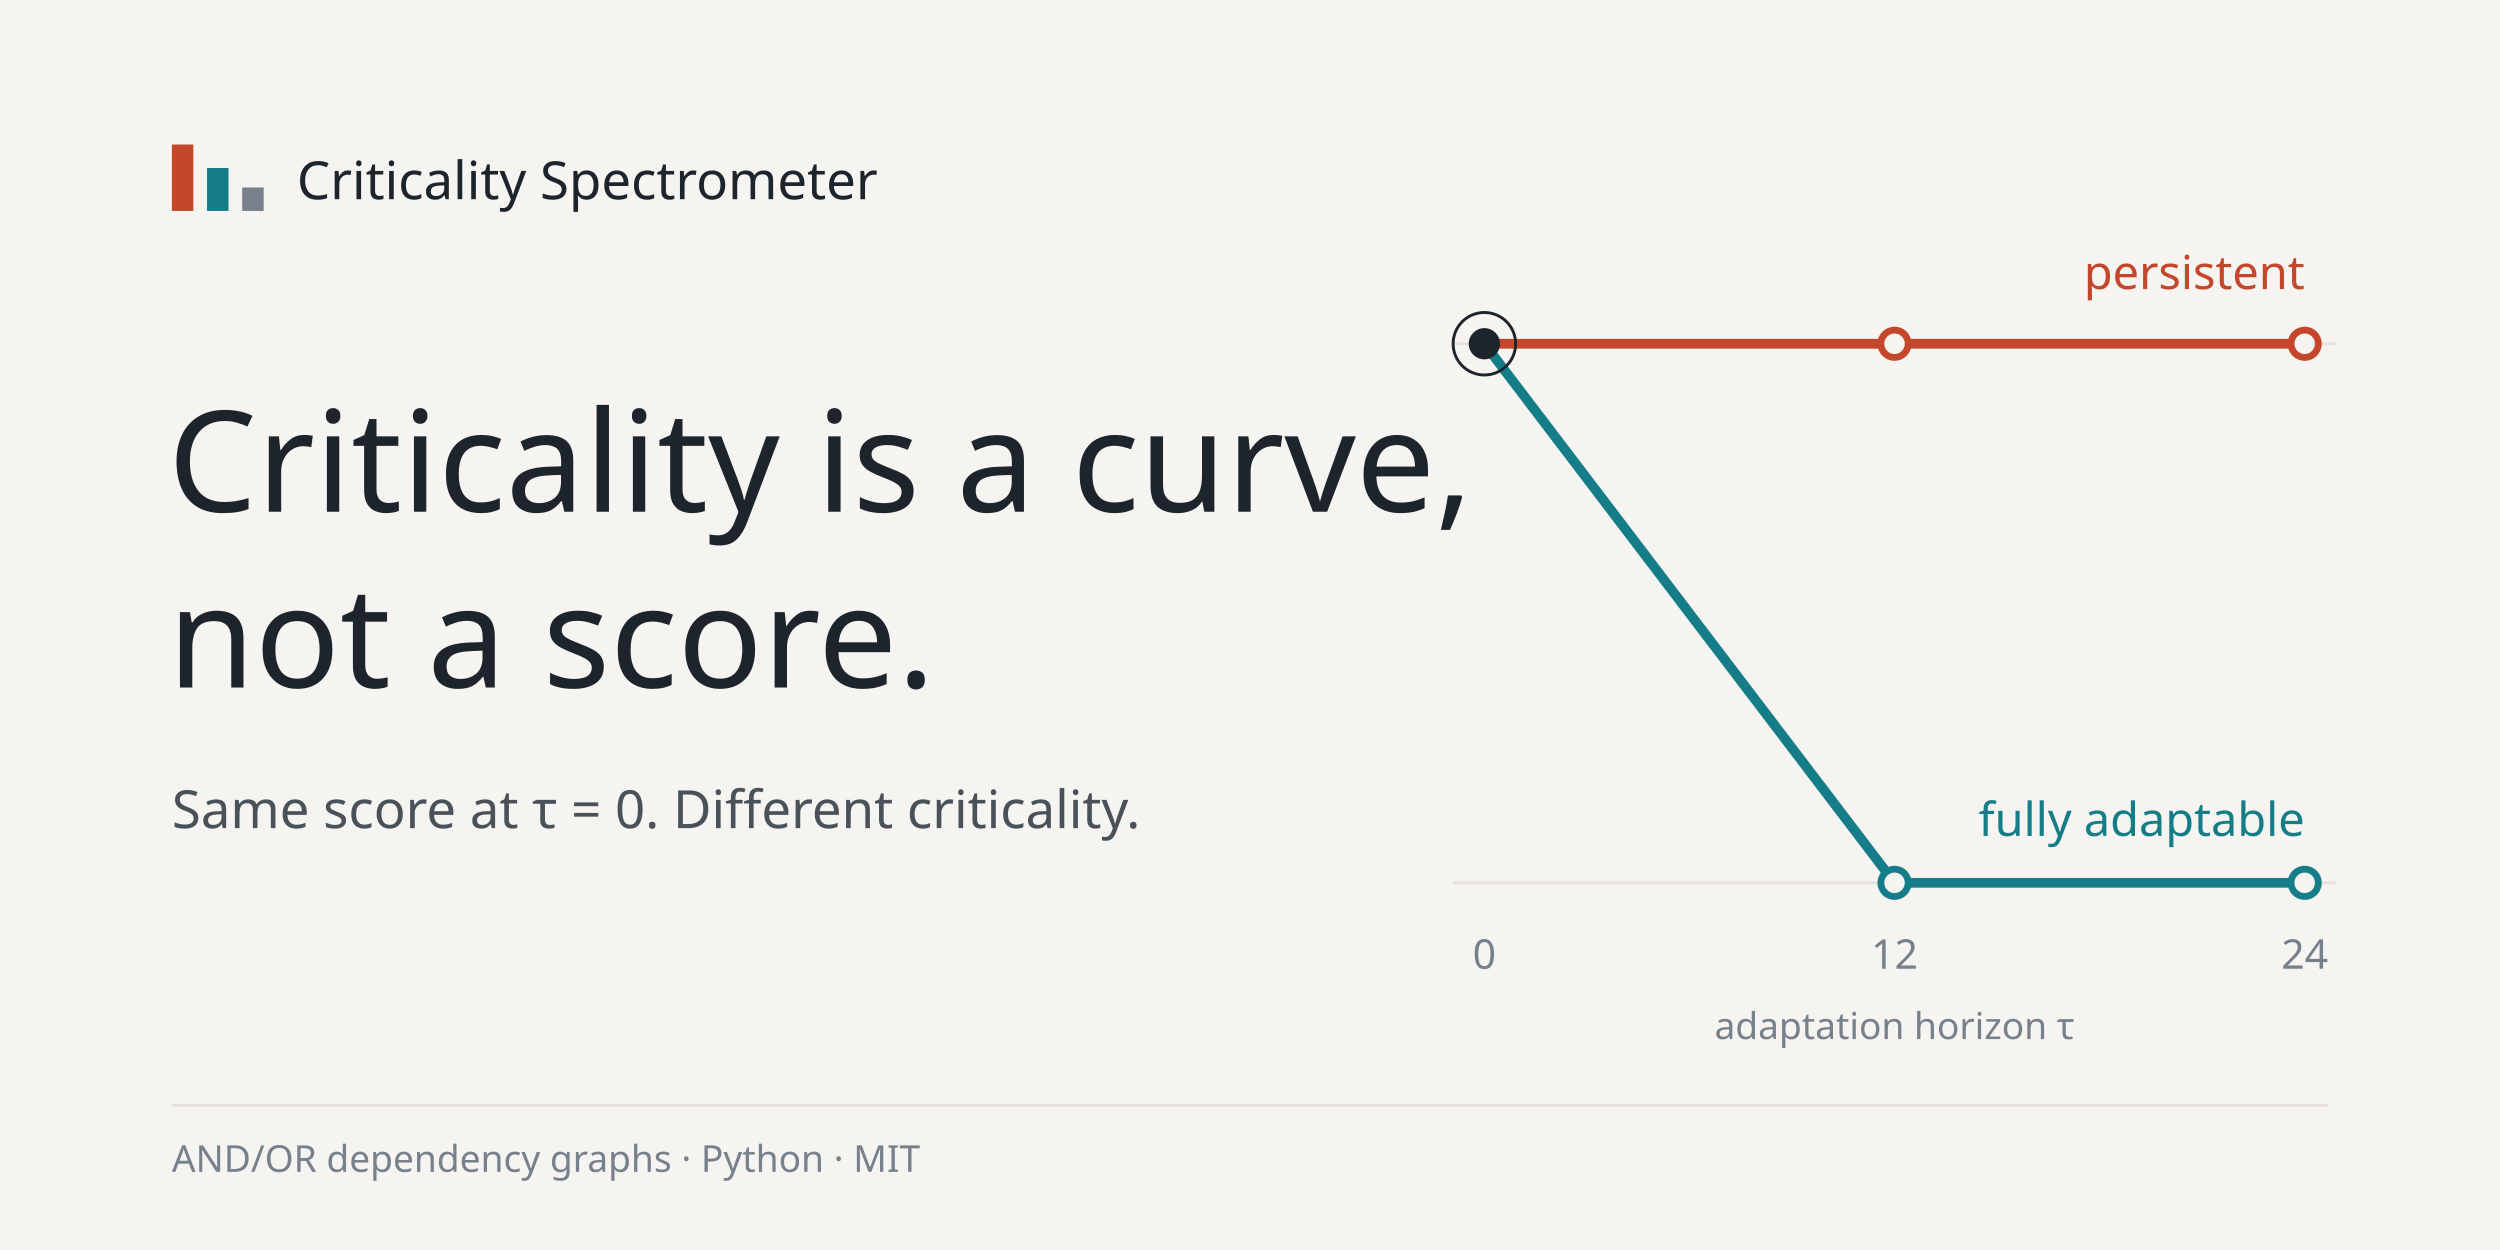
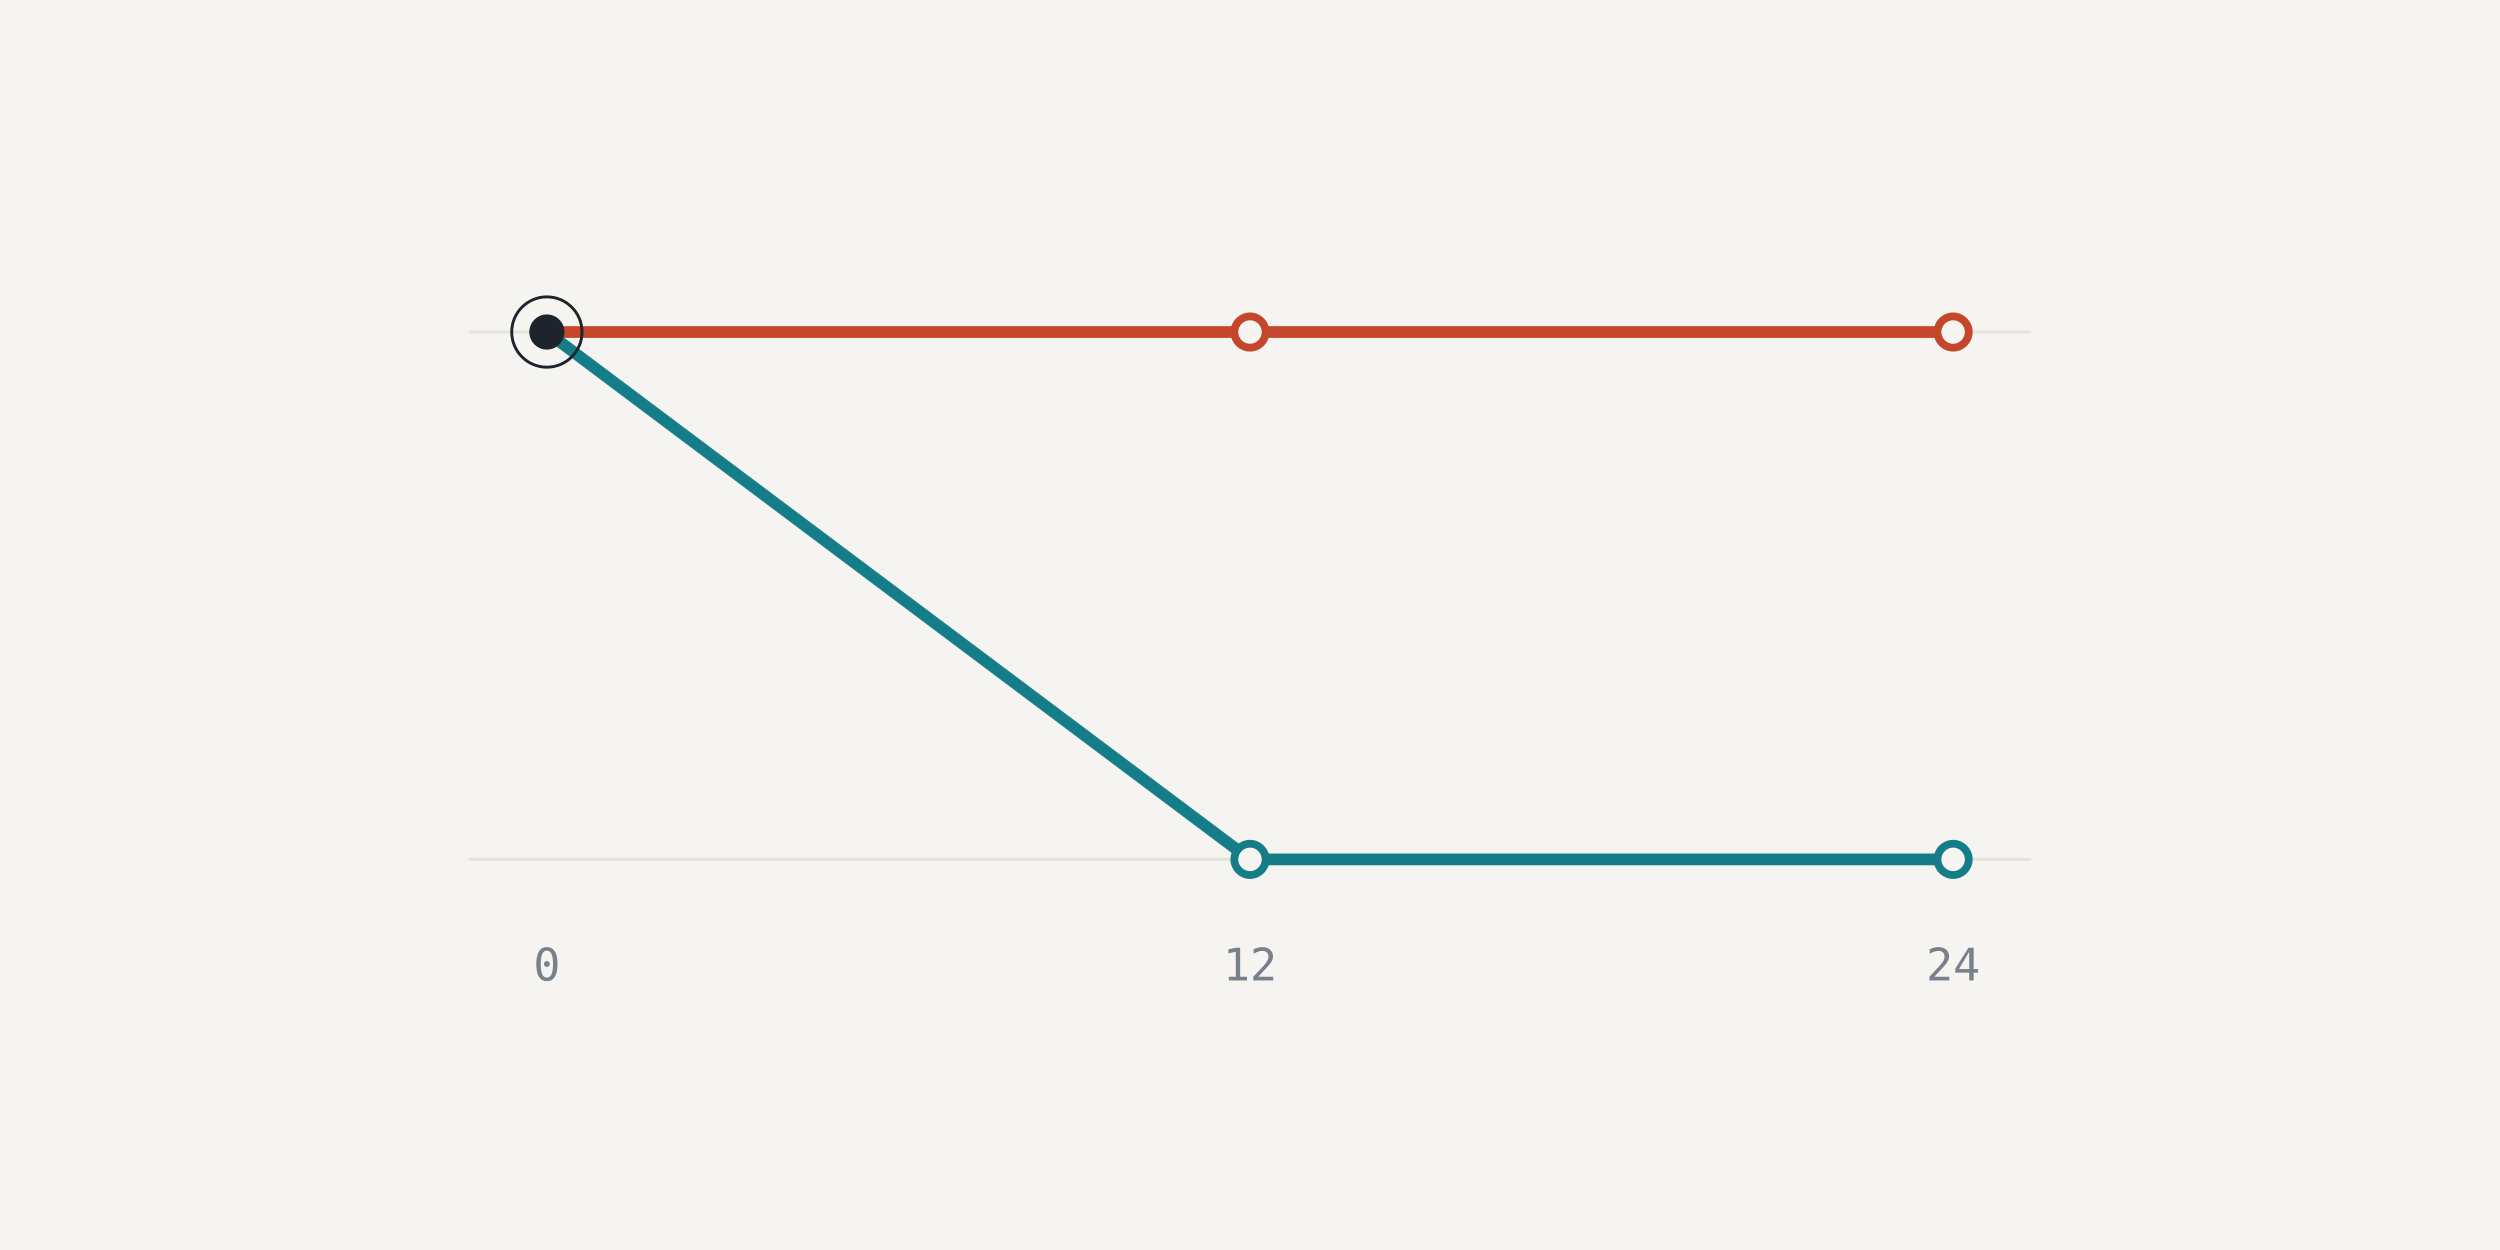
<svg xmlns="http://www.w3.org/2000/svg" width="1280" height="640" viewBox="0 0 1280 640">
  <rect width="1280" height="640" fill="#F5F4F1" />
-   <g>
-     <rect x="88" y="74" width="11" height="34" fill="#C4462B" />
-     <rect x="106" y="86" width="11" height="22" fill="#147D87" />
-     <rect x="124" y="96" width="11" height="12" fill="#77808B" />
-   </g>
-   <text x="152" y="102" font-family="IBM Plex Sans SemiBold" font-size="27" fill="#1E242C">Criticality Spectrometer</text>
-   <text x="86" y="262" font-family="Newsreader SemiBold" font-size="72" fill="#1E242C">Criticality is a curve,</text>
-   <text x="86" y="352" font-family="Newsreader SemiBold" font-size="72" fill="#1E242C">not a score.</text>
-   <text x="88" y="424" font-family="IBM Plex Sans" font-size="27" fill="#4A5158">Same score at τ = 0. Different criticality.</text>
-   <line x1="744" y1="176" x2="1196" y2="176" stroke="#E5E2DA" stroke-width="1.5" />
-   <line x1="744" y1="452" x2="1196" y2="452" stroke="#E5E2DA" stroke-width="1.5" />
-   <polyline points="760,176 1180,176" fill="none" stroke="#C4462B" stroke-width="5" />
-   <polyline points="760,176 970,452 1180,452" fill="none" stroke="#147D87" stroke-width="5" />
-   <circle cx="970" cy="176" r="7" fill="#F5F4F1" stroke="#C4462B" stroke-width="3.5" />
-   <circle cx="1180" cy="176" r="7" fill="#F5F4F1" stroke="#C4462B" stroke-width="3.5" />
-   <circle cx="970" cy="452" r="7" fill="#F5F4F1" stroke="#147D87" stroke-width="3.5" />
-   <circle cx="1180" cy="452" r="7" fill="#F5F4F1" stroke="#147D87" stroke-width="3.5" />
-   <circle cx="760" cy="176" r="16" fill="none" stroke="#1E242C" stroke-width="1.5" />
-   <circle cx="760" cy="176" r="8" fill="#1E242C" />
-   <text x="1180" y="148" text-anchor="end" font-family="IBM Plex Sans SemiBold" font-size="24" fill="#C4462B">persistent</text>
-   <text x="1180" y="428" text-anchor="end" font-family="IBM Plex Sans SemiBold" font-size="24" fill="#147D87">fully adaptable</text>
-   <text x="760" y="496" text-anchor="middle" font-family="IBM Plex Mono" font-size="21" fill="#77808B">0</text>
-   <text x="970" y="496" text-anchor="middle" font-family="IBM Plex Mono" font-size="21" fill="#77808B">12</text>
-   <text x="1180" y="496" text-anchor="middle" font-family="IBM Plex Mono" font-size="21" fill="#77808B">24</text>
-   <text x="970" y="532" text-anchor="middle" font-family="IBM Plex Mono" font-size="19" fill="#77808B">adaptation horizon <tspan font-family="IBM Plex Sans">τ</tspan>
-   </text>
-   <line x1="88" y1="566" x2="1192" y2="566" stroke="#E5E2DA" stroke-width="1.5" />
-   <text x="88" y="600" font-family="IBM Plex Mono" font-size="19" fill="#77808B">AND/OR dependency graphs · Python · MIT</text>
+   <line x1="240" y1="170" x2="1040" y2="170" stroke="#E5E2DA" stroke-width="1.5" />
+   <line x1="240" y1="440" x2="1040" y2="440" stroke="#E5E2DA" stroke-width="1.5" />
+   <polyline points="280,170 1000,170" fill="none" stroke="#C4462B" stroke-width="6" />
+   <polyline points="280,170 640,440 1000,440" fill="none" stroke="#147D87" stroke-width="6" />
+   <circle cx="640" cy="170" r="8" fill="#F5F4F1" stroke="#C4462B" stroke-width="4" />
+   <circle cx="1000" cy="170" r="8" fill="#F5F4F1" stroke="#C4462B" stroke-width="4" />
+   <circle cx="640" cy="440" r="8" fill="#F5F4F1" stroke="#147D87" stroke-width="4" />
+   <circle cx="1000" cy="440" r="8" fill="#F5F4F1" stroke="#147D87" stroke-width="4" />
+   <circle cx="280" cy="170" r="18" fill="none" stroke="#1E242C" stroke-width="1.5" />
+   <circle cx="280" cy="170" r="9" fill="#1E242C" />
+   <text x="280" y="502" text-anchor="middle" font-family="IBM Plex Mono, monospace" font-size="23" fill="#77808B">0</text>
+   <text x="640" y="502" text-anchor="middle" font-family="IBM Plex Mono, monospace" font-size="23" fill="#77808B">12</text>
+   <text x="1000" y="502" text-anchor="middle" font-family="IBM Plex Mono, monospace" font-size="23" fill="#77808B">24</text>
</svg>
